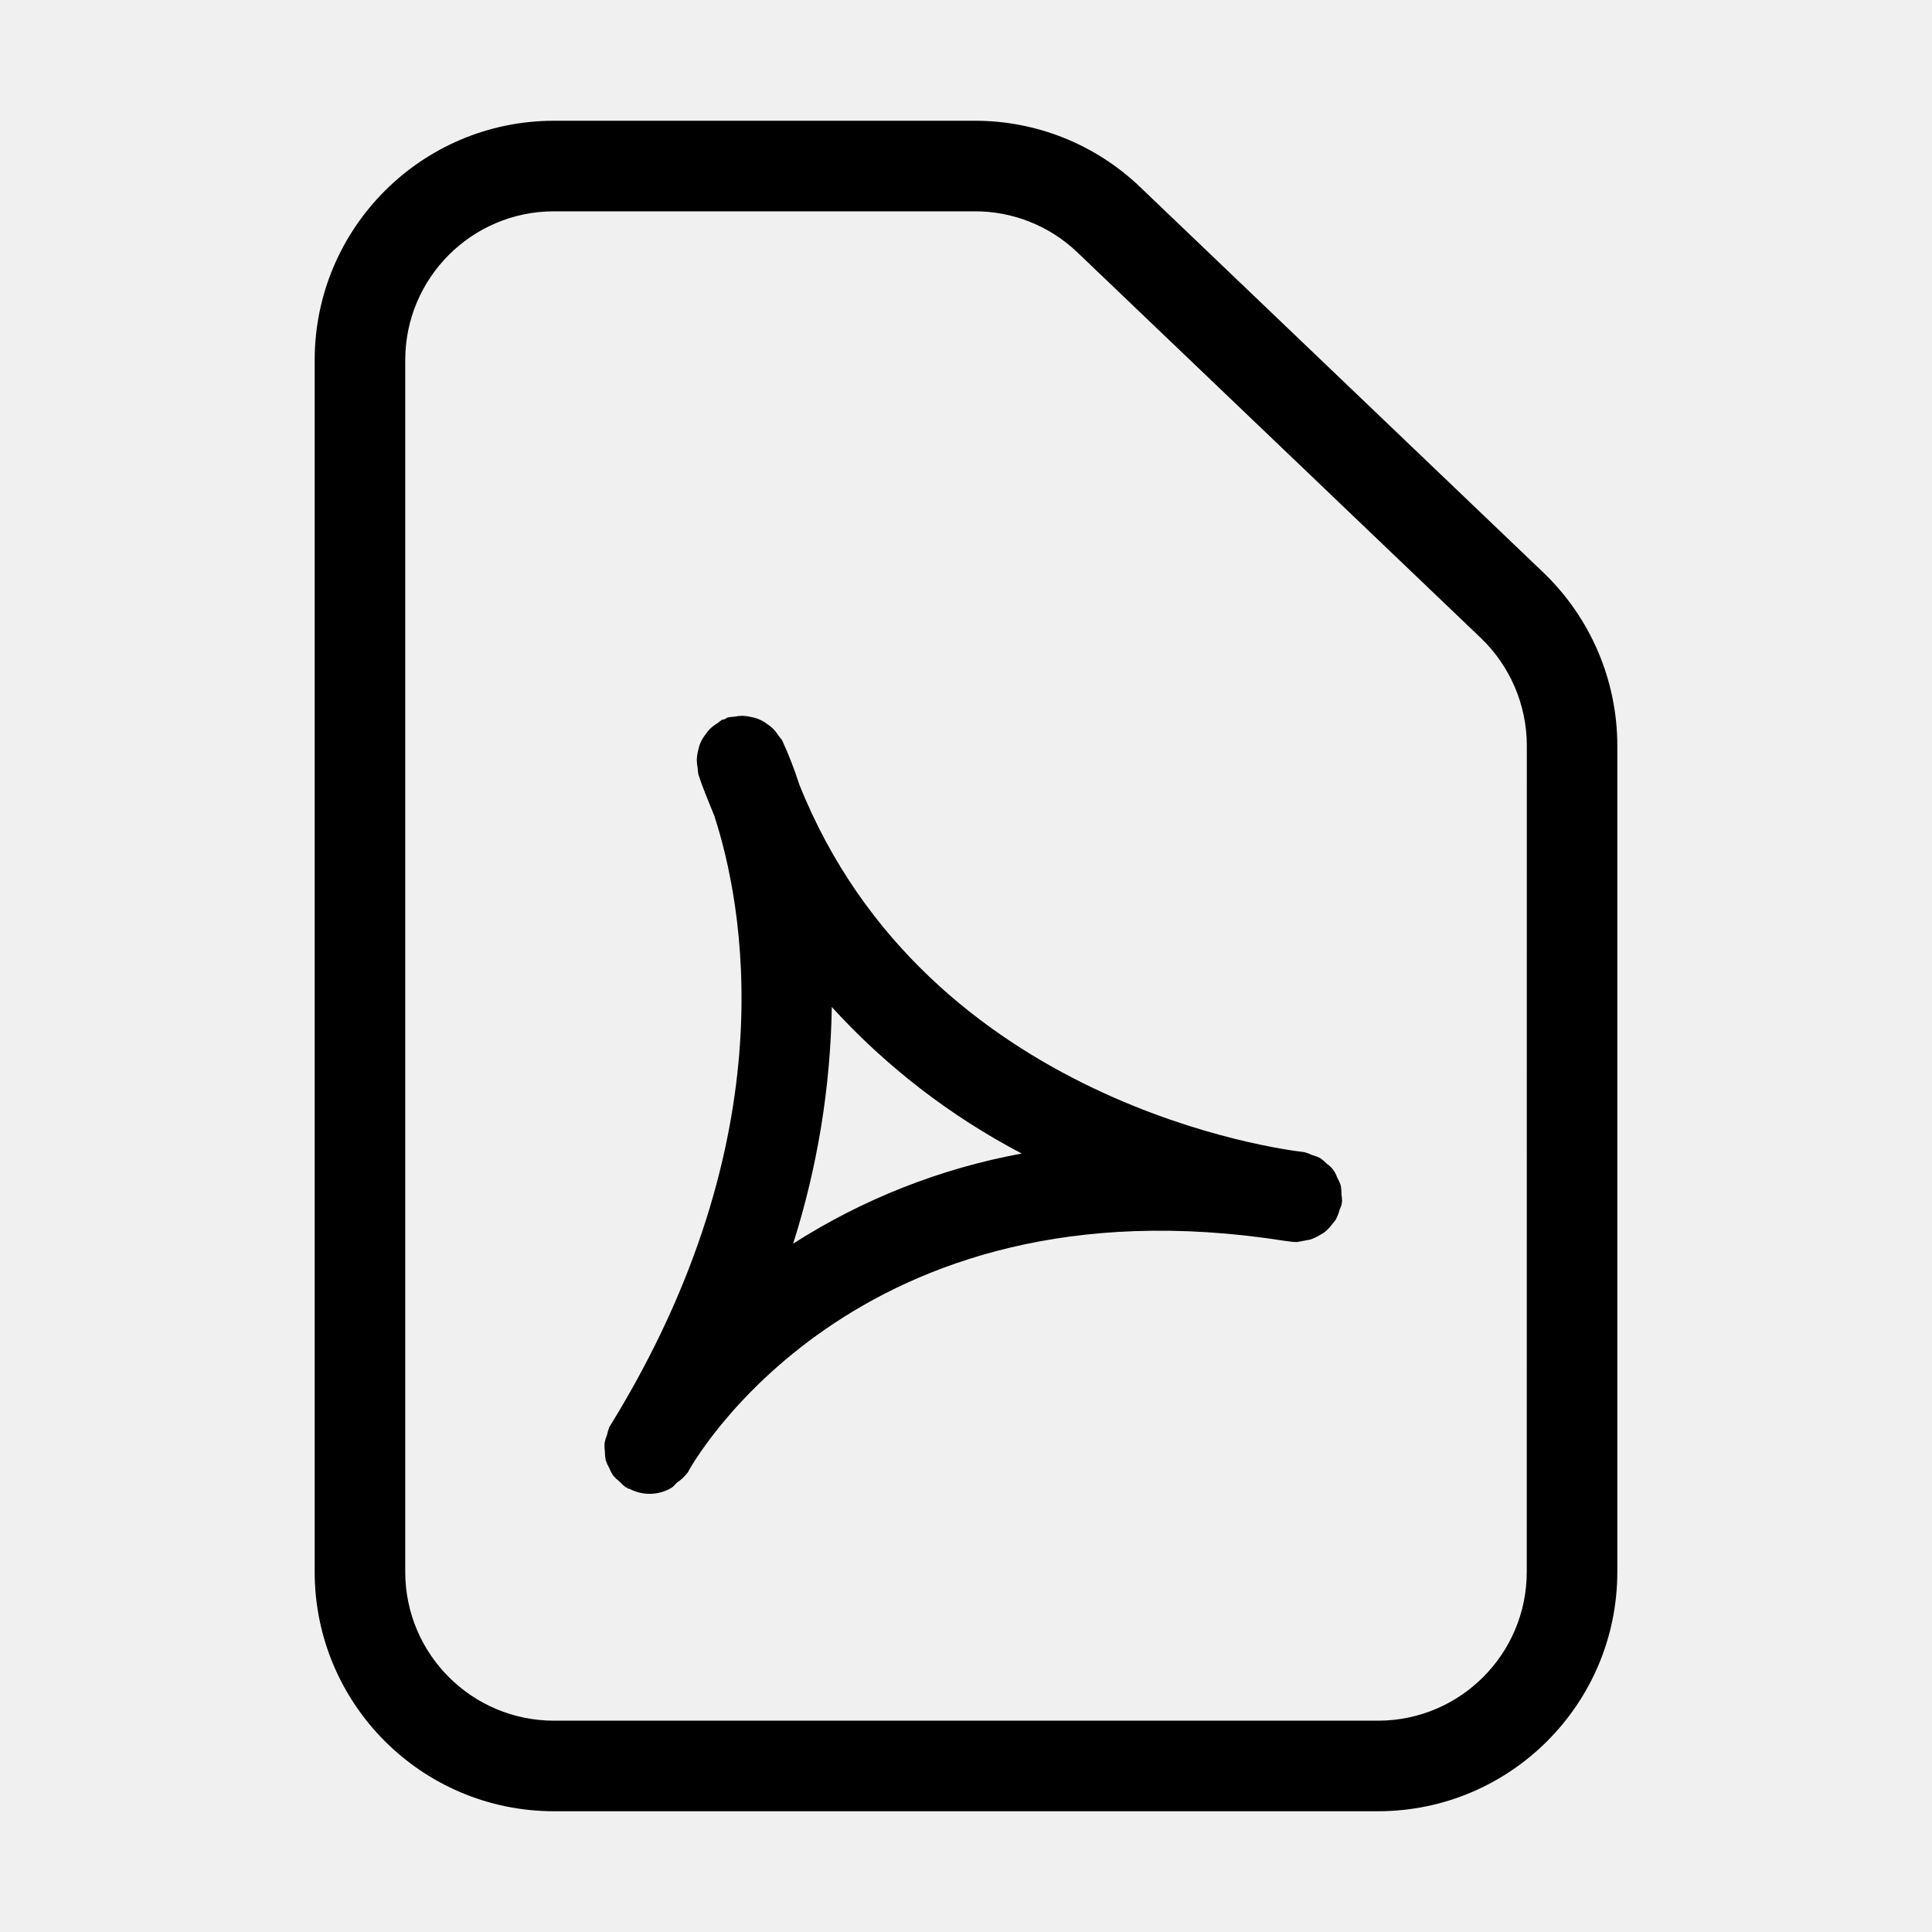
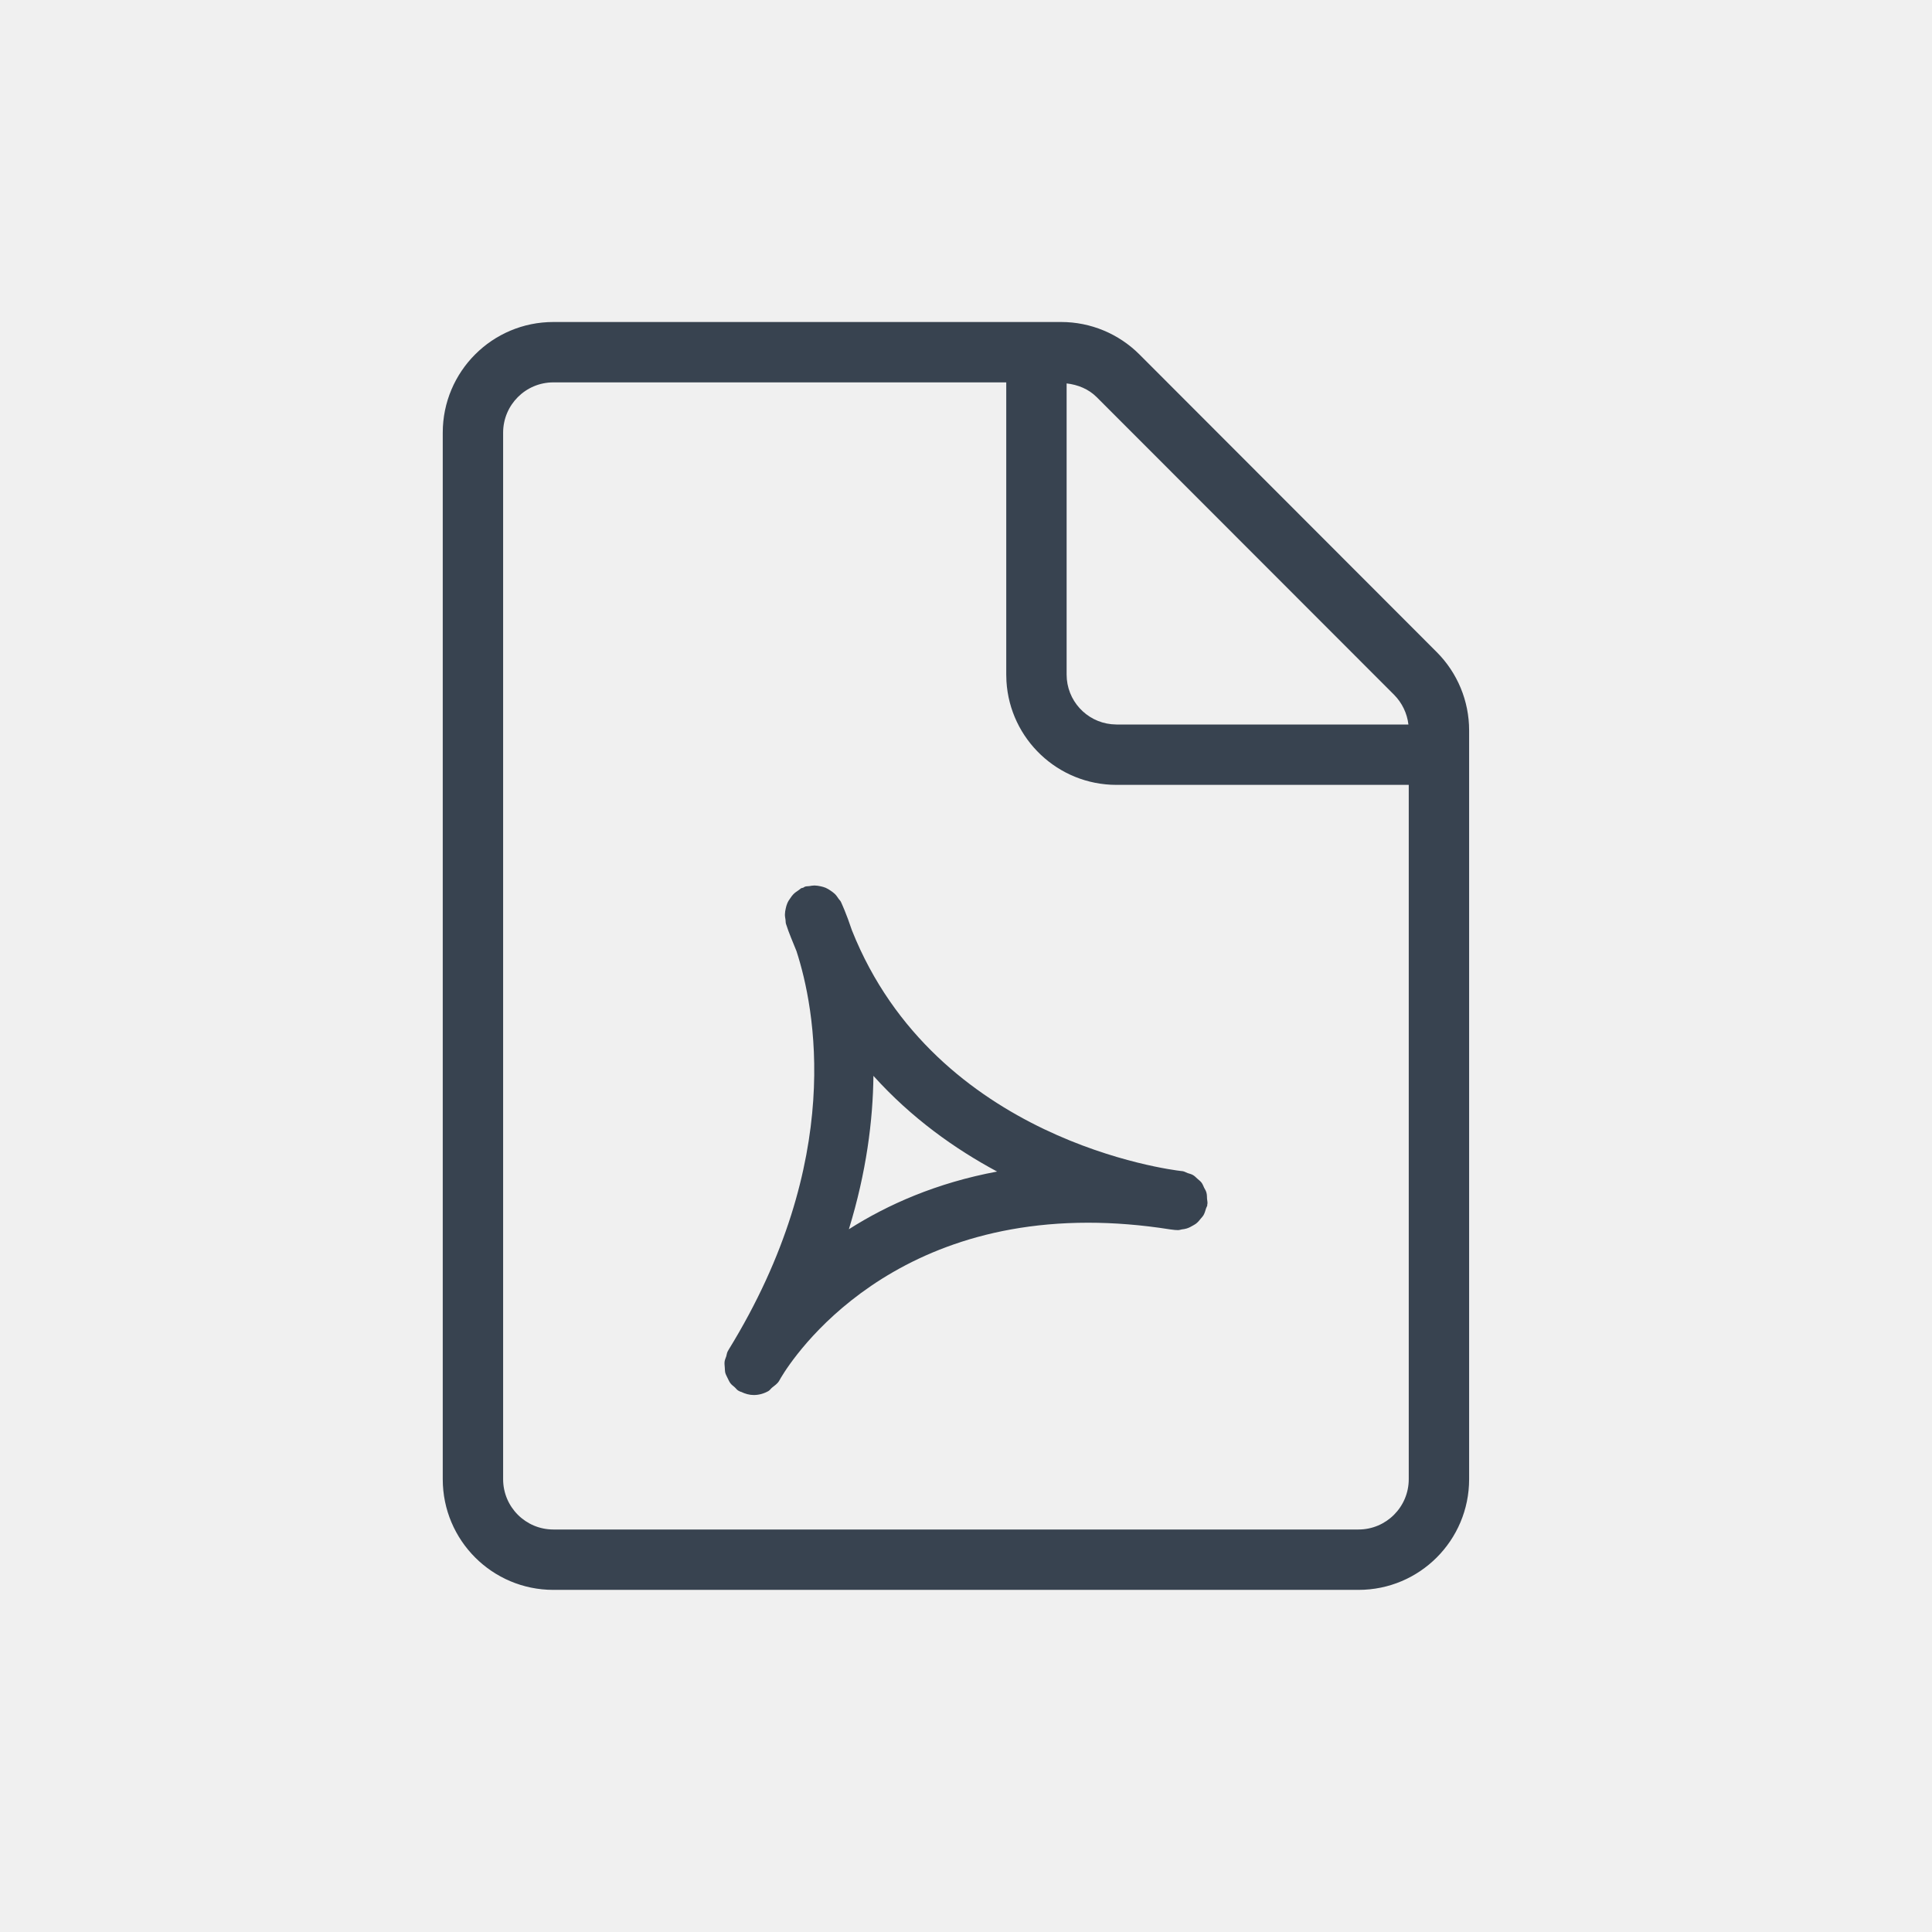
- <svg xmlns="http://www.w3.org/2000/svg" id="icons" viewBox="0 0 32 32">
-   <defs>
-     <style>.cls-1{fill:#fff;opacity:0;}</style>
-   </defs>
-   <rect id="canvas" class="cls-1" width="32" height="32" />
-   <path d="M22.219,19.783a.749.749,0,0,0-.014-.156.728.728,0,0,0-.058-.125.434.434,0,0,0-.17-.226.721.721,0,0,0-.112-.095.752.752,0,0,0-.136-.051.71.71,0,0,0-.124-.047c-.012-.002-.023-.002-.036-.004l-.002-.001c-.262-.029-6.209-.766-8.33-6.089a6.533,6.533,0,0,0-.28-.722.702.702,0,0,0-.058-.076.733.733,0,0,0-.09-.117.716.716,0,0,0-.11-.087.585.585,0,0,0-.253-.11.714.714,0,0,0-.153-.021.728.728,0,0,0-.133.015.702.702,0,0,0-.105.012c-.02.006-.033.021-.052.029-.015.006-.031.005-.047.012a.701.701,0,0,0-.067.051.727.727,0,0,0-.133.101.714.714,0,0,0-.077.097.589.589,0,0,0-.115.257.719.719,0,0,0-.023.157.727.727,0,0,0,.015.136.701.701,0,0,0,.011.102c.078.243.175.462.265.69.464,1.425,1.24,5.282-1.717,10.085l-.001.001-.022.038a.707.707,0,0,0-.037.124.756.756,0,0,0-.042.139.726.726,0,0,0,.006.144.74.74,0,0,0,.014.142.748.748,0,0,0,.057.125.723.723,0,0,0,.07.132.752.752,0,0,0,.105.098.71.71,0,0,0,.096.089c.008.005.017.006.025.011.005.003.008.008.014.011.009.005.02.003.029.007a.709.709,0,0,0,.694-.019c.037-.021.059-.06.092-.087a.715.715,0,0,0,.178-.169c.008-.013.014-.025.021-.038l.001-.001c.026-.049,2.723-4.919,9.869-3.794.056.008.102.013.119.015a.751.751,0,0,0,.081.004,159.758,159.758,0,0,0,.213-.04.727.727,0,0,0,.161-.074.747.747,0,0,0,.081-.049.736.736,0,0,0,.127-.134.72.72,0,0,0,.06-.077.747.747,0,0,0,.064-.167.688.688,0,0,0,.034-.088c.001-.007-.002-.013-.001-.02.001-.007.005-.012.006-.019A.711.711,0,0,0,22.219,19.783Zm-9.082.815a13.65,13.65,0,0,0,.64-3.919,11.433,11.433,0,0,0,3.146,2.427A10.588,10.588,0,0,0,13.138,20.598Z" />
-   <path d="M25.563,9.483,18.884,3.098A3.948,3.948,0,0,0,16.146,2H9.174A3.966,3.966,0,0,0,5.212,5.962V26.038A3.966,3.966,0,0,0,9.174,30H22.826a3.966,3.966,0,0,0,3.962-3.962V12.347A3.976,3.976,0,0,0,25.563,9.483Zm-.275,16.555A2.465,2.465,0,0,1,22.826,28.5H9.174a2.465,2.465,0,0,1-2.462-2.462V5.962A2.465,2.465,0,0,1,9.174,3.5h6.972a2.451,2.451,0,0,1,1.701.682l6.681,6.386a2.472,2.472,0,0,1,.761,1.779Z" />
+ <svg xmlns="http://www.w3.org/2000/svg" width="48" height="48" viewBox="0 0 48 48">
+   <g fill="none" fill-rule="evenodd">
+     <g fill="#384350" fill-rule="nonzero">
+       <g>
+         <g>
+           <path d="M26.364 8c.73 0 1.428.29 1.944.805l7.387 7.396c.516.516.805 1.216.805 1.945V36.75c0 1.52-1.23 2.75-2.748 2.75H13.748C12.23 39.5 11 38.27 11 36.75v-26C11 9.231 12.23 8 13.748 8zM25 9.5H13.748c-.69 0-1.248.56-1.248 1.25v26c0 .69.559 1.25 1.248 1.25h20.004C34.44 38 35 37.44 35 36.75V19.5h-7.261c-1.456 0-2.648-1.138-2.734-2.573L25 16.76V9.5zM20.239 22c.053.001.1.01.15.02.043.01.084.02.124.037.045.02.084.044.125.072.038.026.074.052.108.085.034.034.06.074.088.115.018.027.042.045.057.075.02.043.137.294.275.71 2.083 5.228 7.924 5.951 8.182 5.98h.003l.034.004c.045.008.08.032.122.047.046.016.093.025.134.05.043.025.074.06.11.092.035.031.072.058.1.094.029.039.046.085.066.129.021.04.046.077.057.123.014.049.012.1.015.153.002.04.015.077.01.119l-.005.018c-.001.007.001.014.001.02-.005.032-.025.057-.033.086-.017.058-.034.115-.063.165-.017.029-.039.05-.06.075-.038.05-.076.094-.124.132-.026.02-.052.032-.08.049-.05.03-.1.056-.158.073-.037.011-.073.016-.113.021-.032.005-.062.018-.096.018-.026 0-.052-.001-.08-.004l-.116-.014c-.726-.115-1.406-.166-2.04-.166-5.5 0-7.631 3.85-7.654 3.893l-.022.038c-.043.072-.112.115-.174.166-.032.026-.055.065-.09.085-.111.063-.236.099-.364.099-.109 0-.216-.03-.318-.08l-.03-.008c-.005-.003-.008-.008-.012-.01l-.026-.011c-.038-.024-.06-.06-.093-.088-.037-.032-.076-.06-.103-.097-.03-.04-.047-.086-.07-.129-.019-.041-.042-.08-.055-.123-.012-.045-.01-.092-.014-.139-.004-.048-.01-.094-.005-.141.005-.047.026-.09.042-.137.012-.04.014-.082.036-.122l.004-.008.017-.028v-.002c2.904-4.718 2.143-8.506 1.687-9.907-.088-.223-.186-.439-.261-.677-.01-.034-.006-.067-.011-.1-.007-.046-.016-.089-.015-.134.001-.053.01-.103.022-.154.01-.04.018-.078.035-.116.02-.05.047-.093.08-.137.022-.033.045-.065.074-.095.039-.04.084-.069.13-.1.025-.014.041-.036.067-.05.014-.006.03-.005.046-.011.018-.008.031-.023.051-.028.034-.011.068-.006.102-.012.043-.007.084-.015.126-.015zm1.461 4.73c-.012 1.108-.175 2.394-.61 3.81.963-.613 2.18-1.153 3.683-1.433-1.043-.559-2.127-1.327-3.073-2.378zm4.8-17.204v7.234c0 .642.488 1.17 1.113 1.233l.126.007h7.253c-.033-.278-.158-.539-.357-.739l-7.39-7.396c-.2-.2-.466-.307-.745-.339z" transform="translate(-4468 -3446) translate(4464 3442) translate(4 4)" />
+         </g>
+       </g>
+     </g>
+   </g>
</svg>
